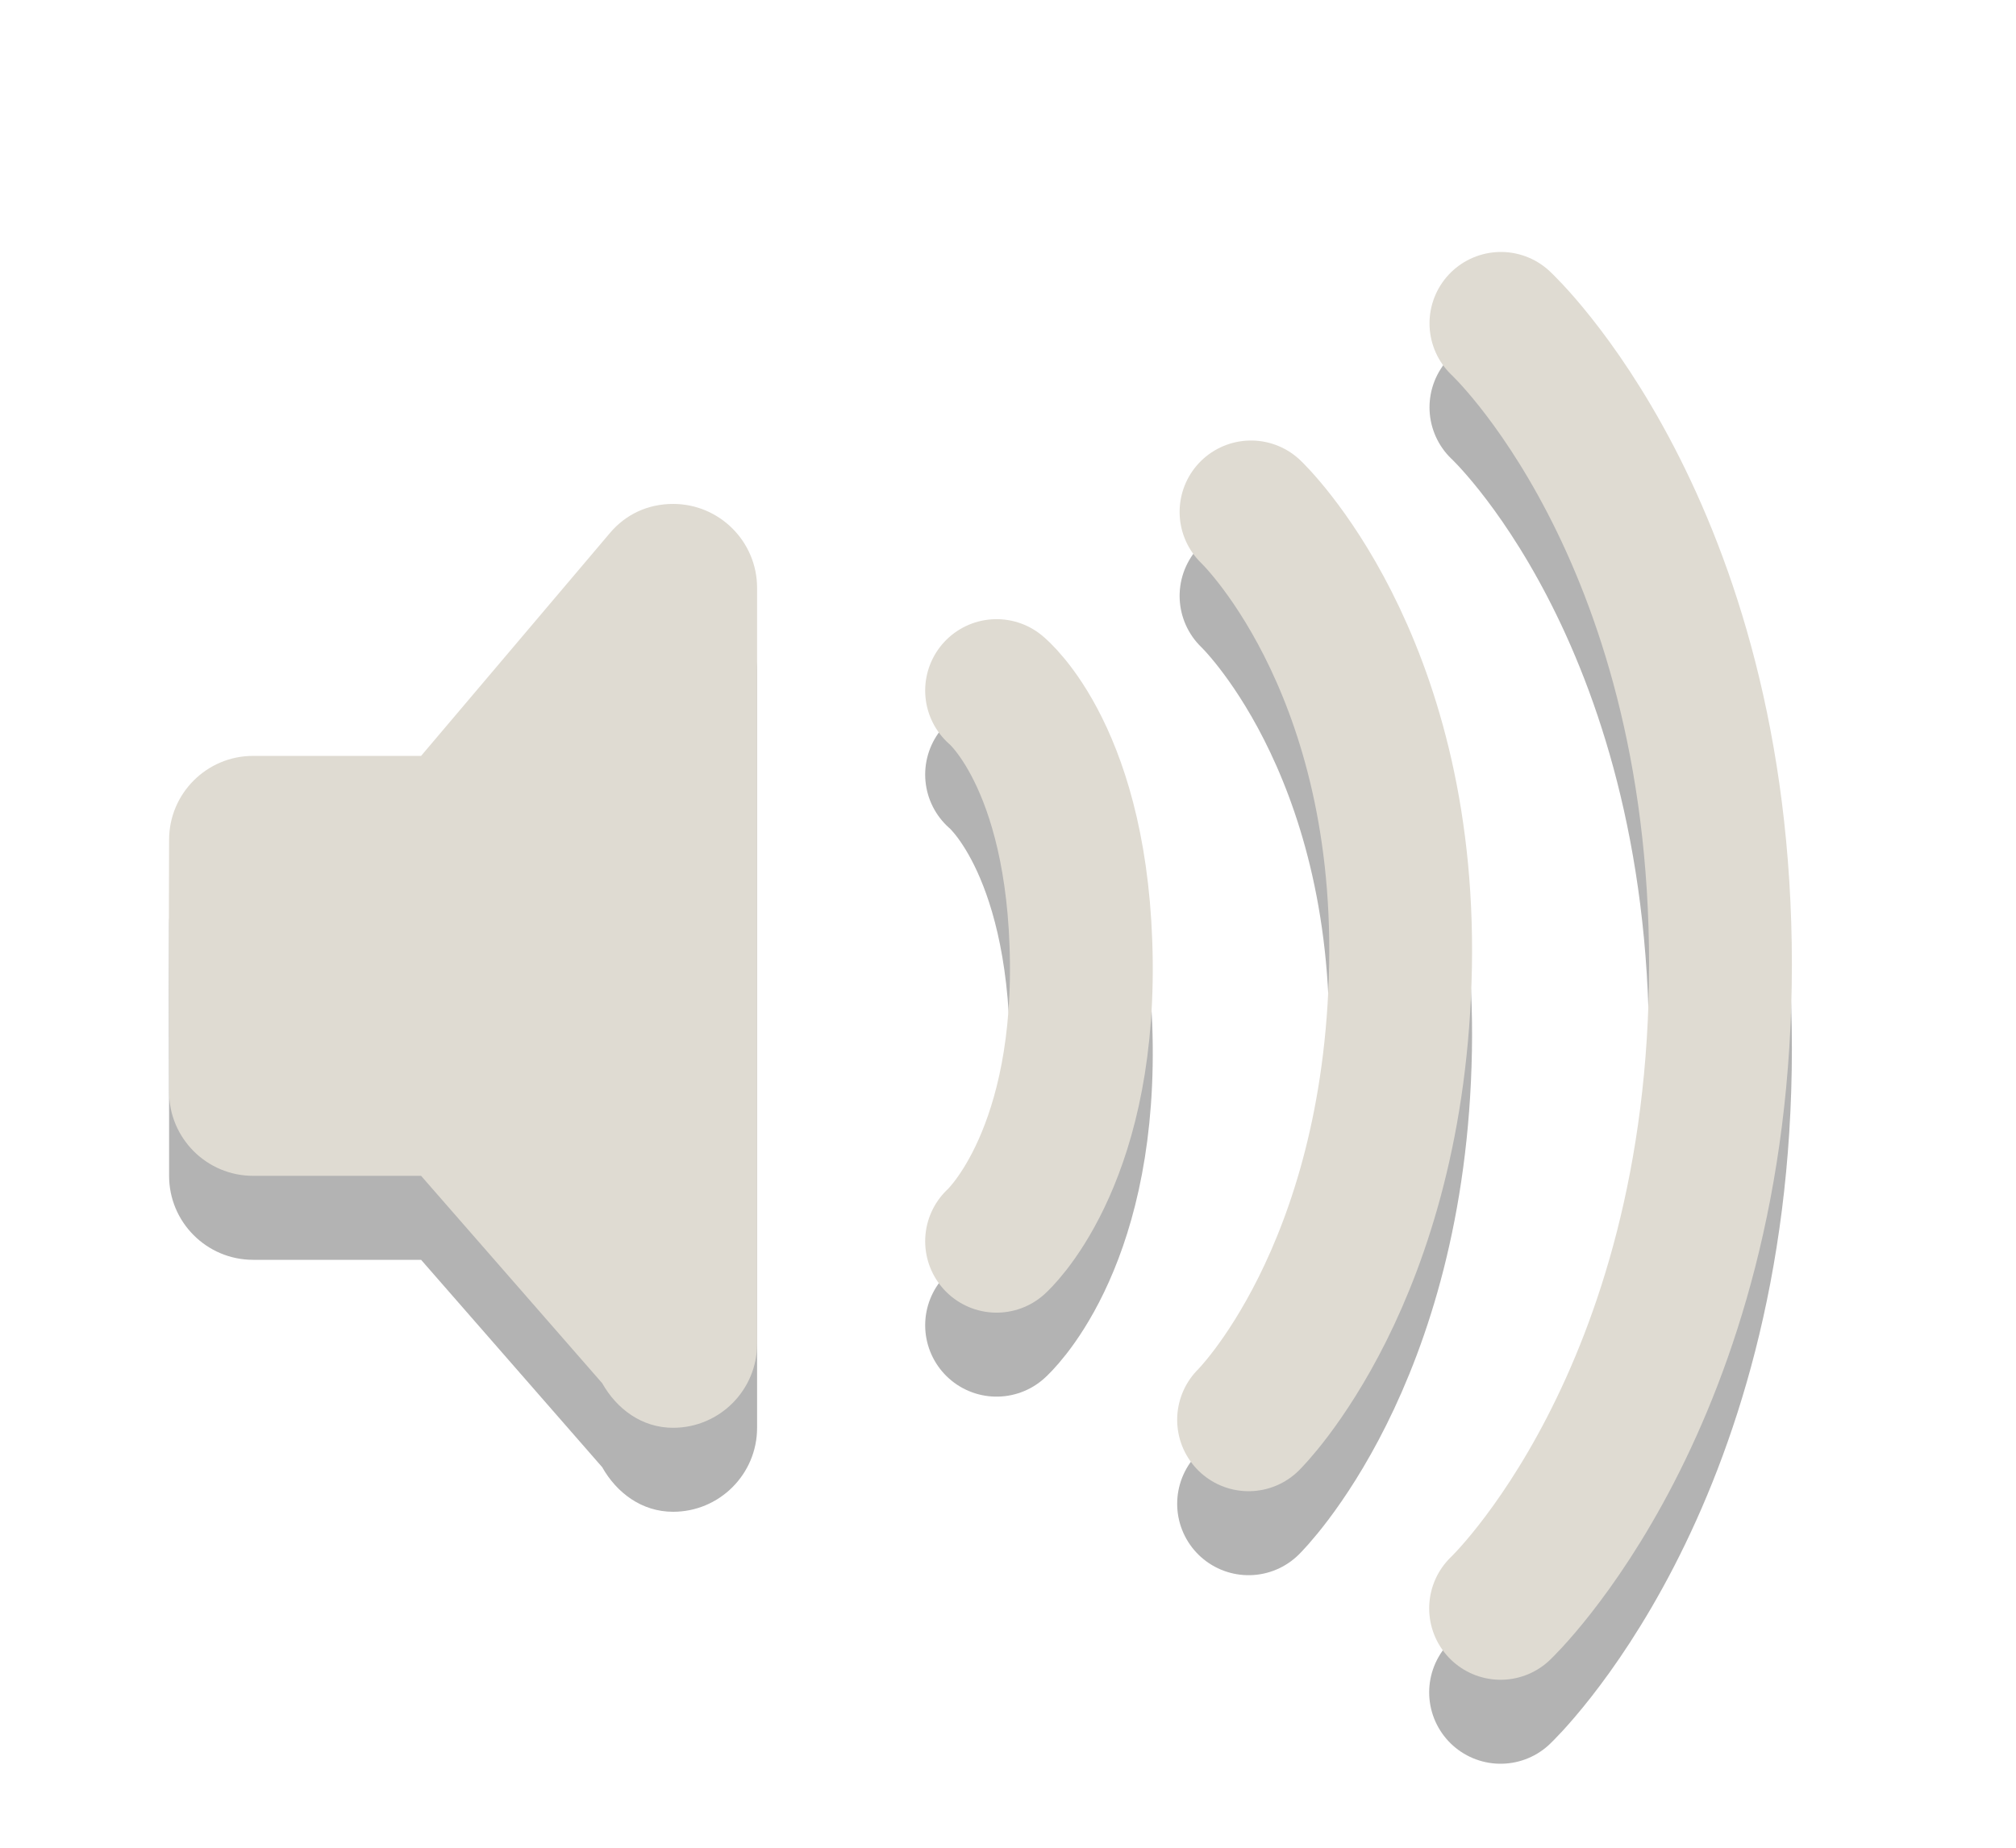
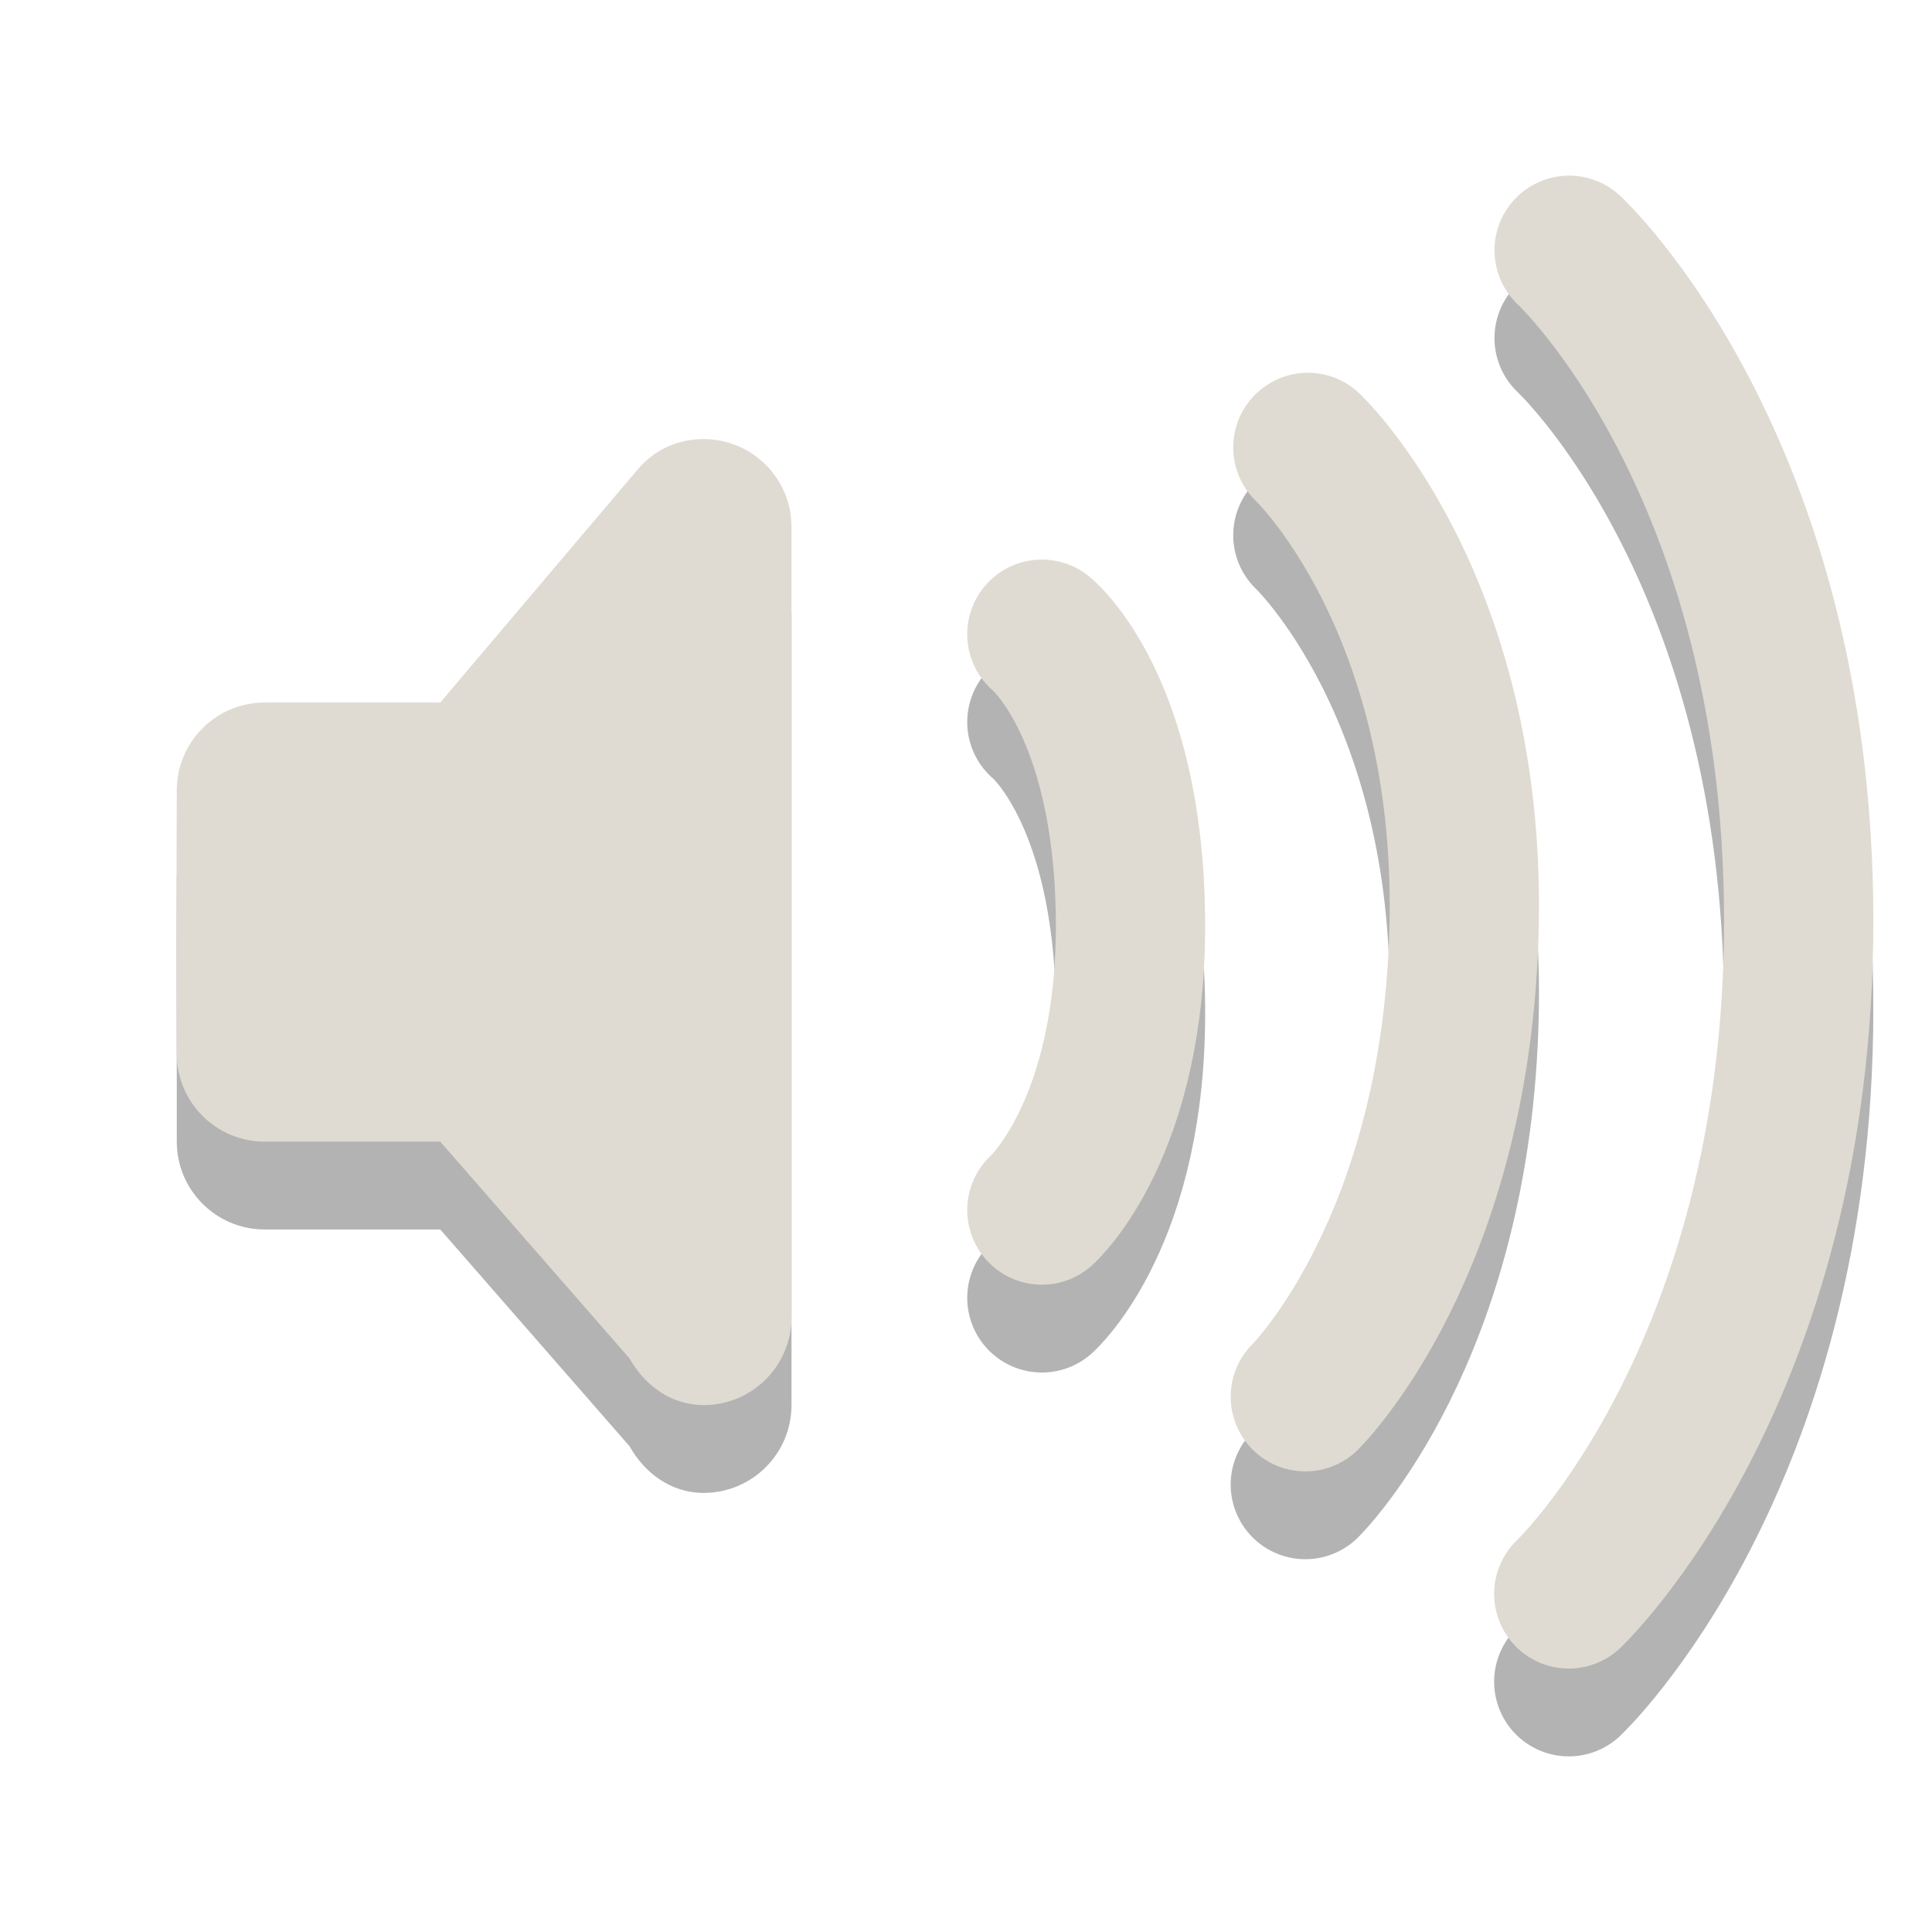
- <svg xmlns="http://www.w3.org/2000/svg" width="24" height="22" id="svg3814" version="1.1">
+ <svg xmlns="http://www.w3.org/2000/svg" version="1.1" id="svg3814" height="22" width="22">
  <defs id="defs3816" />
-   <g id="layer1" transform="translate(0,6)">
-     <path style="opacity:0.3;fill:#000000;fill-opacity:1;fill-rule:evenodd;stroke:none;stroke-width:1.7;marker:none;visibility:visible;display:inline;overflow:visible;enable-background:accumulate" id="rect3180-0" d="m 8.013,1 c -0.305,0 -0.567,0.128 -0.75,0.344 L 5.013,4 c 0,0 -2,0 -2,0 -0.552,0 -1,0.448 -1,1 -0.006,0.996 0.002,2.015 0,3 0,0.552 0.448,1 1,1 l 2,0 2.156,2.469 C 7.341,11.774 7.639,12 8.013,12 c 0.552,0 1,-0.448 1,-1 l 0,-9 c 0,-0.552 -0.448,-1 -1,-1 z" />
-     <path style="opacity:0.3;fill:none;stroke:#000000;stroke-width:1.7;stroke-linecap:round;stroke-linejoin:miter;stroke-miterlimit:4;stroke-opacity:1;stroke-dasharray:none;stroke-dashoffset:0;marker:none;visibility:visible;display:inline;overflow:visible;enable-background:accumulate" id="path3209-4" d="m 17.868,-1.15 c 0,0 2.614,2.423 2.614,7.635 0,5.187 -2.618,7.665 -2.618,7.665 M 14.893,1.095 c 0,0 1.845,1.745 1.78,5.405 -0.066,3.69 -1.809,5.405 -1.809,5.405 m -3,-8.683 c 0,0 0.983,0.795 1.009,3.231 0.025,2.405 -1.009,3.326 -1.009,3.326" />
-     <path style="fill:none;stroke:#dfdbd2;stroke-width:1.7;stroke-linecap:round;stroke-linejoin:miter;stroke-miterlimit:4;stroke-opacity:1;stroke-dasharray:none;stroke-dashoffset:0;marker:none;visibility:visible;display:inline;overflow:visible;enable-background:accumulate" id="path3209" d="m 17.868,-2.15 c 0,0 2.614,2.423 2.614,7.635 0,5.187 -2.618,7.665 -2.618,7.665 M 14.893,0.095 c 0,0 1.845,1.745 1.78,5.405 -0.066,3.69 -1.809,5.405 -1.809,5.405 m -3,-8.683 c 0,0 0.983,0.795 1.009,3.231 0.025,2.405 -1.009,3.326 -1.009,3.326" />
-     <path style="fill:#dfdbd2;fill-opacity:1;fill-rule:evenodd;stroke:none;stroke-width:1.7;marker:none;visibility:visible;display:inline;overflow:visible;enable-background:accumulate" id="rect3180" d="m 8.013,0 c -0.305,0 -0.567,0.128 -0.75,0.344 L 5.013,3 c 0,0 -2,0 -2,0 -0.552,0 -1,0.448 -1,1 -0.006,0.996 0.002,2.015 0,3 0,0.552 0.448,1 1,1 l 2,0 2.156,2.469 C 7.341,10.774 7.639,11 8.013,11 c 0.552,0 1,-0.448 1,-1 l 0,-9 c 0,-0.552 -0.448,-1 -1,-1 z" />
+   <g transform="translate(0,6)" id="layer1">
+     <g transform="translate(0,-1)" id="g5475">
+       <path style="display:inline;overflow:visible;visibility:visible;opacity:0.3;fill:#000000;fill-opacity:1;fill-rule:evenodd;stroke:none;stroke-width:1.7;marker:none;enable-background:accumulate" id="rect3180-0" d="m 8.013,1 c -0.305,0 -0.567,0.128 -0.75,0.344 L 5.013,4 c 0,0 -2,0 -2,0 -0.552,0 -1,0.448 -1,1 -0.006,0.996 0.002,2.015 0,3 0,0.552 0.448,1 1,1 h 2 l 2.156,2.469 C 7.341,11.774 7.639,12 8.013,12 c 0.552,0 1,-0.448 1,-1 V 2 c 0,-0.552 -0.448,-1 -1,-1 z" />
+       <path style="display:inline;overflow:visible;visibility:visible;opacity:0.3;fill:none;stroke:#000000;stroke-width:1.7;stroke-linecap:round;stroke-linejoin:miter;stroke-miterlimit:4;stroke-dasharray:none;stroke-dashoffset:0;stroke-opacity:1;marker:none;enable-background:accumulate" id="path3209-4" d="m 17.868,-1.15 c 0,0 2.614,2.423 2.614,7.635 0,5.187 -2.618,7.665 -2.618,7.665 M 14.893,1.095 c 0,0 1.845,1.745 1.78,5.405 -0.066,3.69 -1.809,5.405 -1.809,5.405 m -3,-8.683 c 0,0 0.983,0.795 1.009,3.231 0.025,2.405 -1.009,3.326 -1.009,3.326" />
+       <path style="display:inline;overflow:visible;visibility:visible;fill:none;stroke:#dfdbd2;stroke-width:1.7;stroke-linecap:round;stroke-linejoin:miter;stroke-miterlimit:4;stroke-dasharray:none;stroke-dashoffset:0;stroke-opacity:1;marker:none;enable-background:accumulate" id="path3209" d="m 17.868,-2.15 c 0,0 2.614,2.423 2.614,7.635 0,5.187 -2.618,7.665 -2.618,7.665 M 14.893,0.095 c 0,0 1.845,1.745 1.78,5.405 -0.066,3.69 -1.809,5.405 -1.809,5.405 m -3,-8.683 c 0,0 0.983,0.795 1.009,3.231 0.025,2.405 -1.009,3.326 -1.009,3.326" />
+       <path style="display:inline;overflow:visible;visibility:visible;fill:#dfdbd2;fill-opacity:1;fill-rule:evenodd;stroke:none;stroke-width:1.7;marker:none;enable-background:accumulate" id="rect3180" d="m 8.013,0 c -0.305,0 -0.567,0.128 -0.75,0.344 L 5.013,3 c 0,0 -2,0 -2,0 -0.552,0 -1,0.448 -1,1 -0.006,0.996 0.002,2.015 0,3 0,0.552 0.448,1 1,1 h 2 l 2.156,2.469 C 7.341,10.774 7.639,11 8.013,11 c 0.552,0 1,-0.448 1,-1 V 1 c 0,-0.552 -0.448,-1 -1,-1 z" />
+     </g>
  </g>
</svg>
